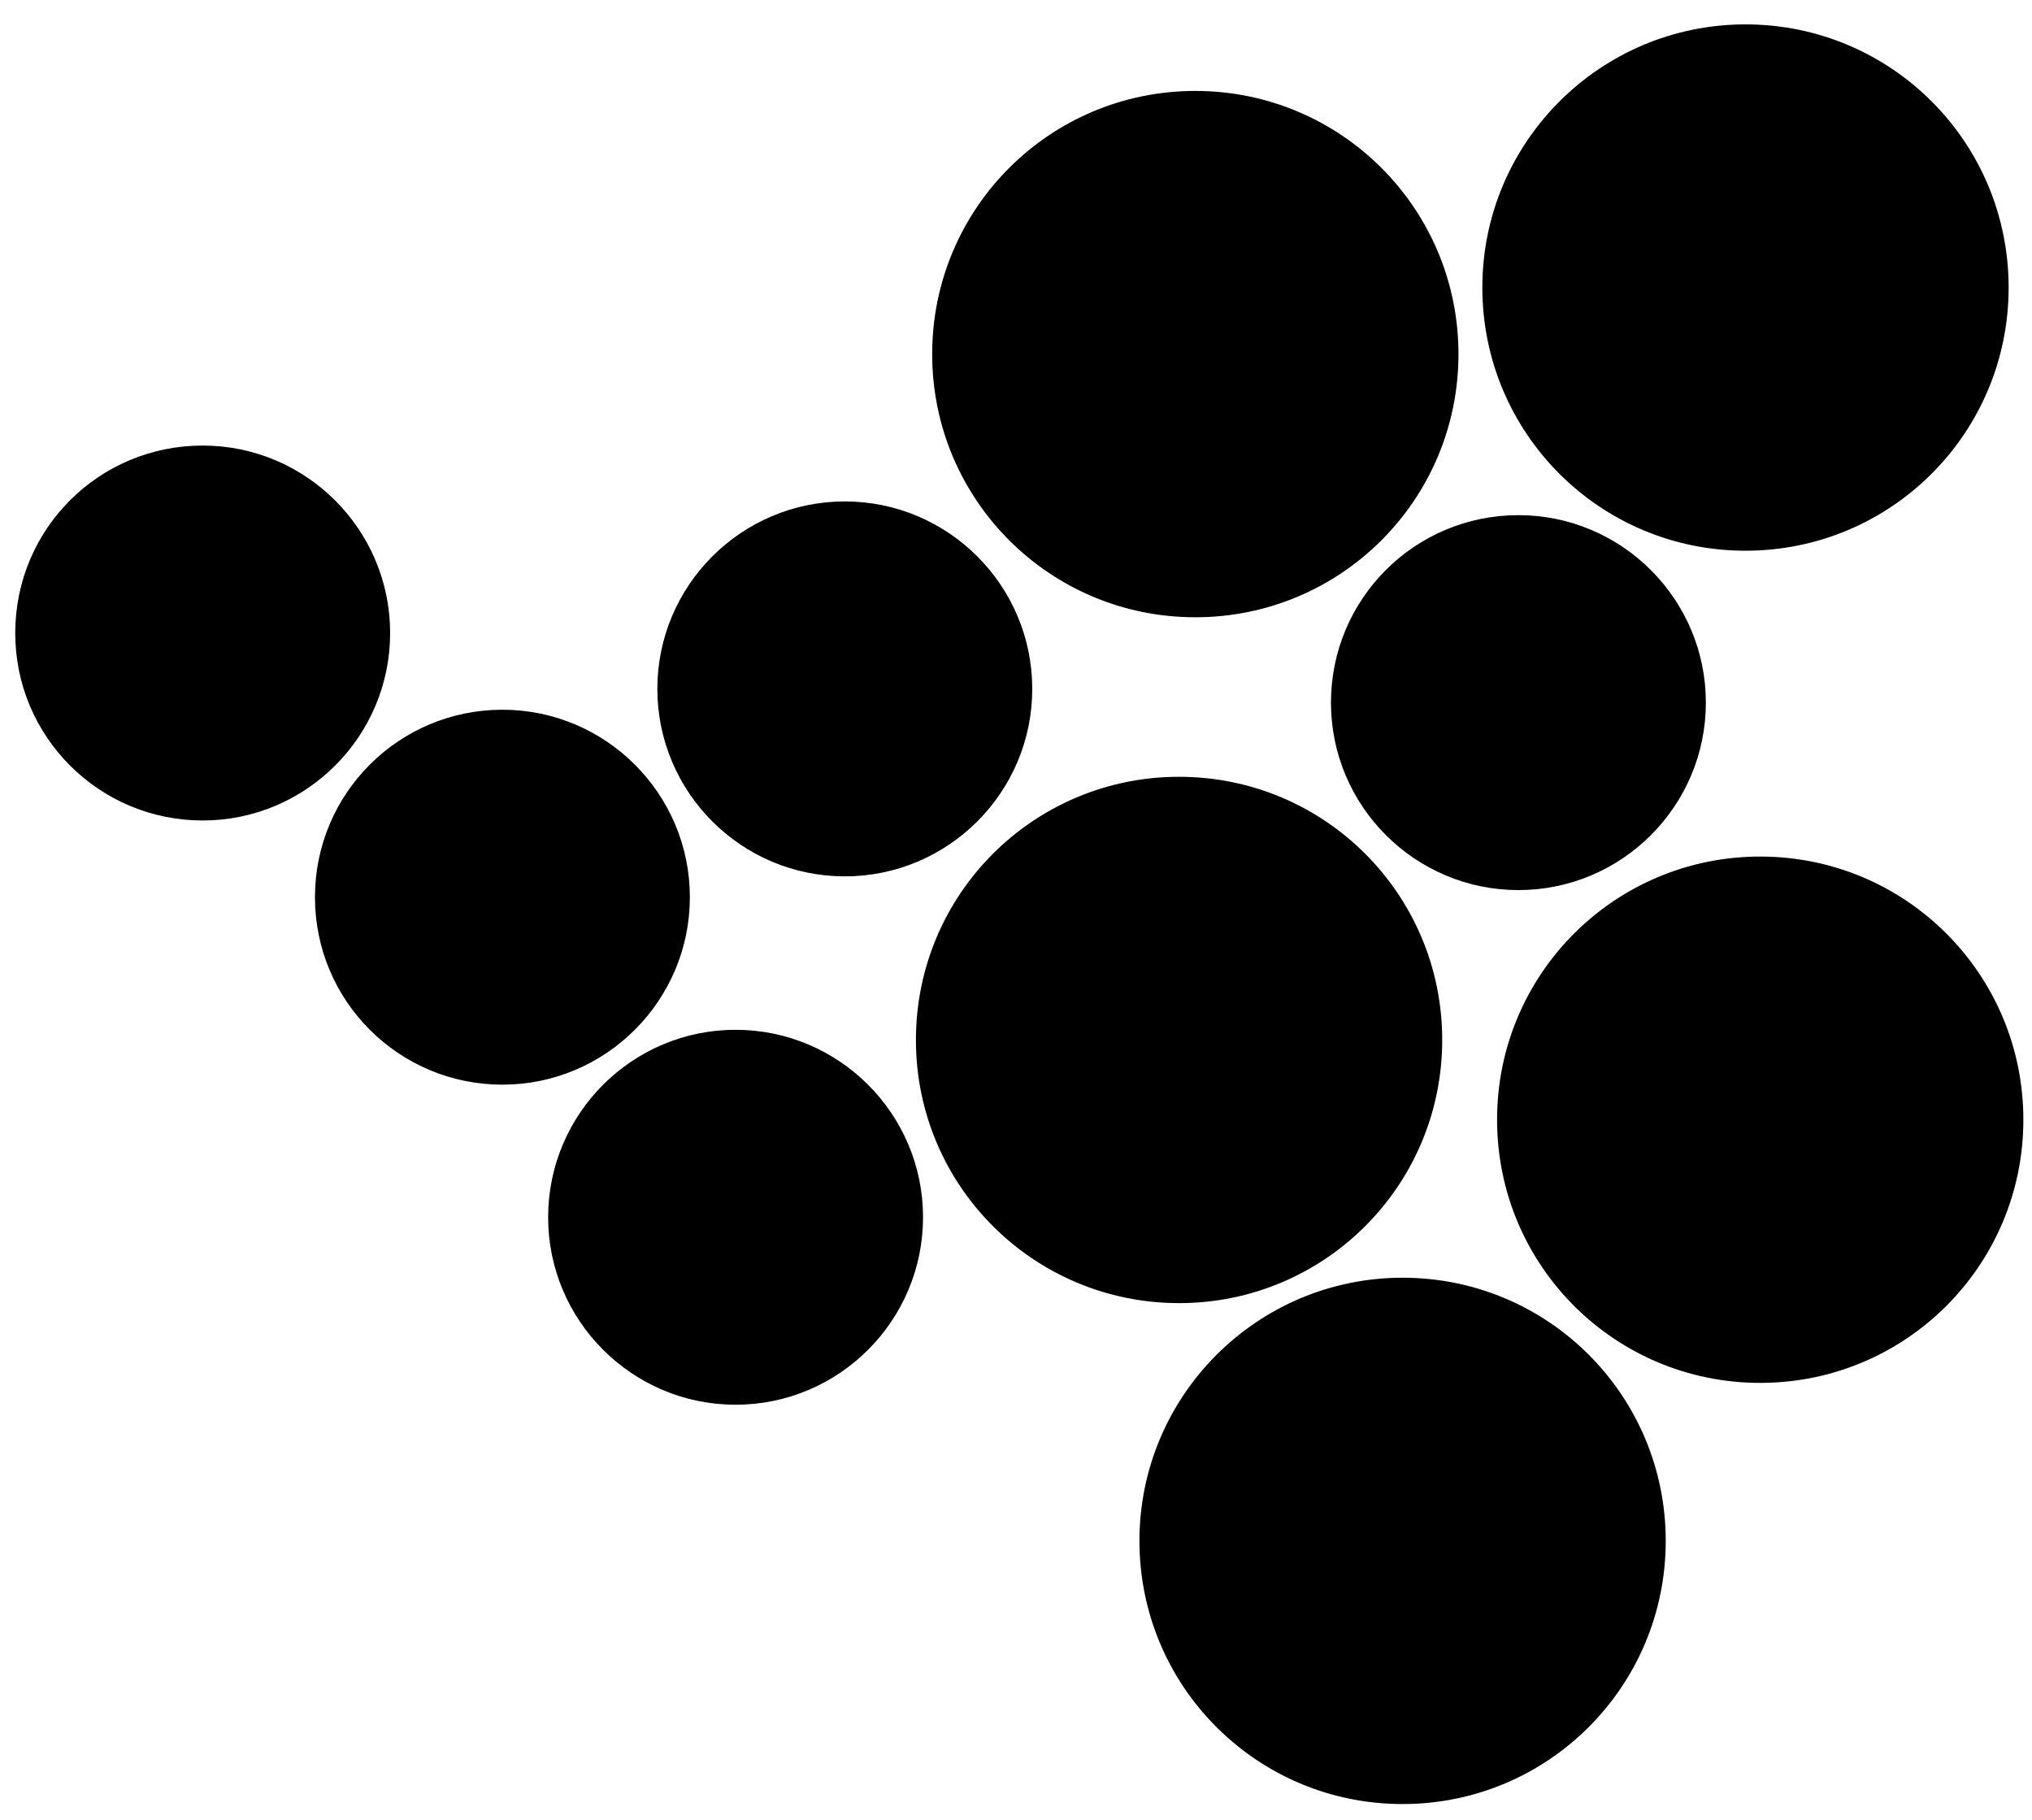
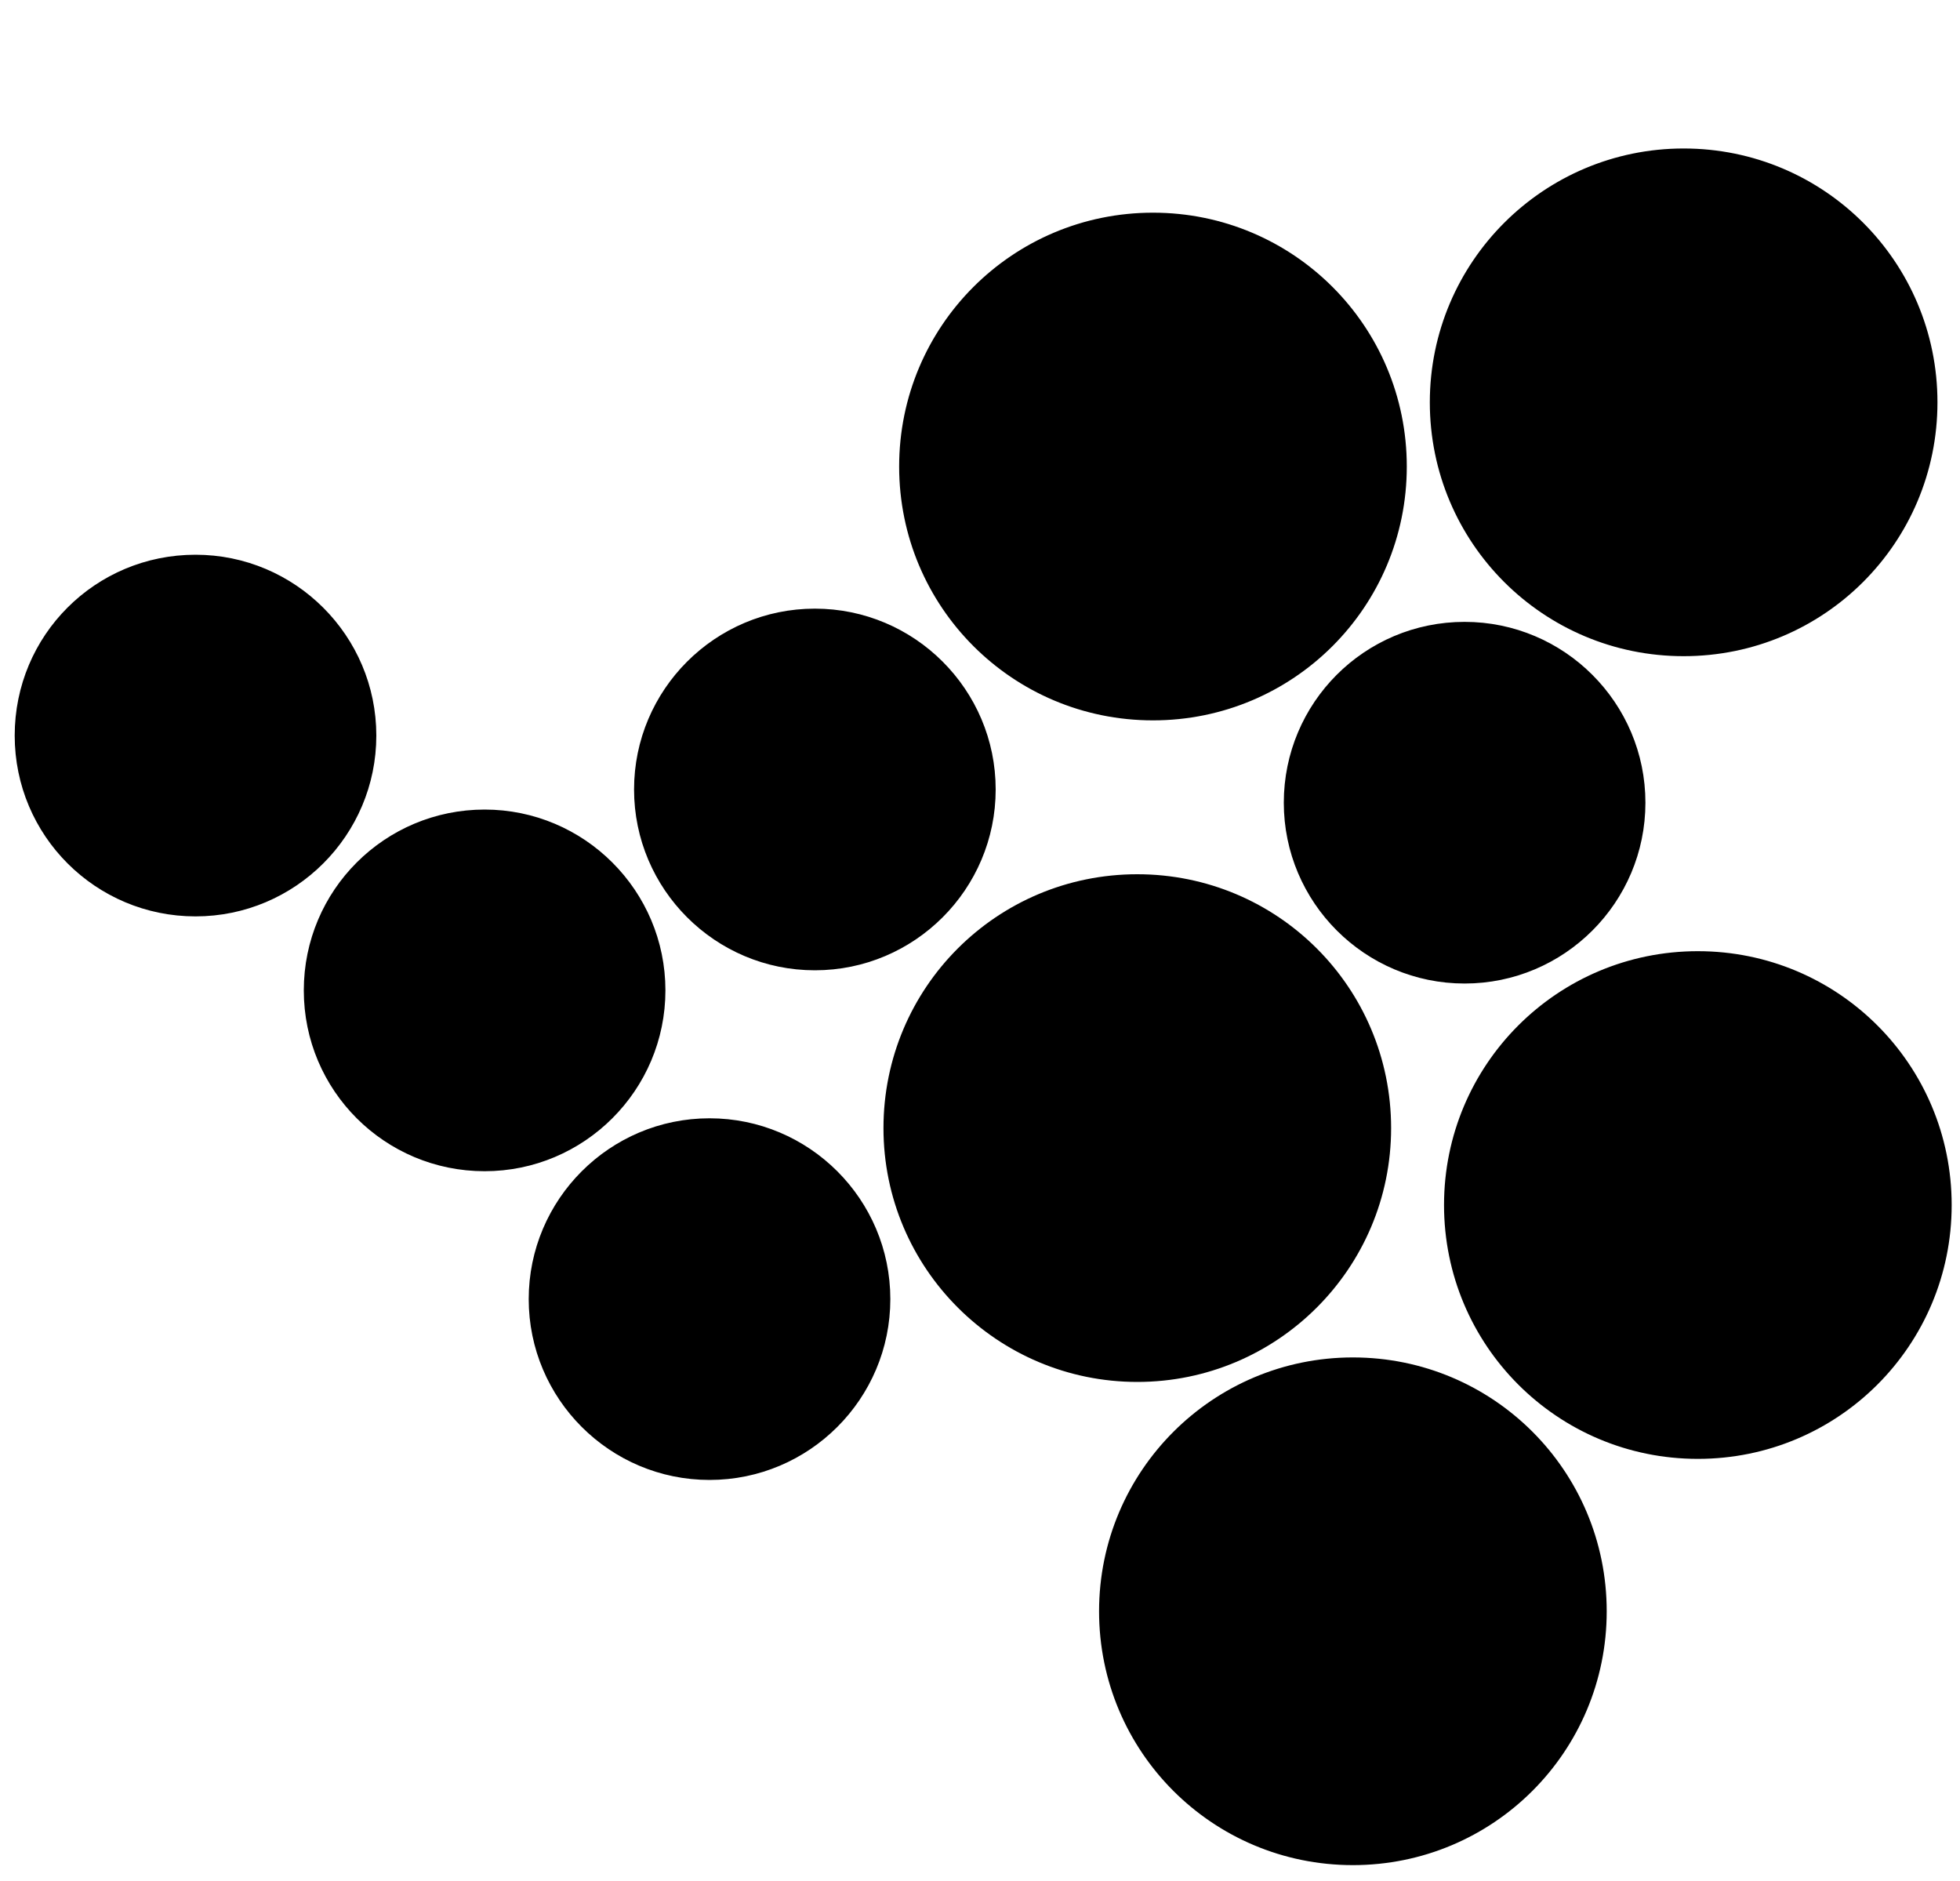
- <svg xmlns="http://www.w3.org/2000/svg" version="1.1" id="ART_copy" x="0px" y="0px" viewBox="0 0 400 358.2" style="enable-background:new 0 0 400 358.2;" xml:space="preserve">
+ <svg xmlns="http://www.w3.org/2000/svg" version="1.1" id="ART_copy" x="0px" y="0px" viewBox="0 0 400 383.7" style="enable-background:new 0 0 400 383.7;" xml:space="preserve">
  <style type="text/css">
+ 	.B_x002F_W_x0020_Water_x0020_25k{fill:#BFBFBF;}
	.st0{stroke:#000000;stroke-width:2;stroke-miterlimit:10;}
</style>
-   <path id="no" class="st0" d="M98.9,140.7c19.8,0,35.9,16.1,35.9,35.9s-16.1,35.9-35.9,35.9S63,196.5,63,176.6S79.1,140.7,98.9,140.7  L98.9,140.7L98.9,140.7z" />
-   <path id="personal" class="st0" d="M39.9,88.7c19.8,0,35.9,16.1,35.9,35.9s-16.1,35.9-35.9,35.9S4,144.5,4,124.6S20,88.7,39.9,88.7  L39.9,88.7L39.9,88.7z" />
-   <path id="pollution" class="st0" d="M144.8,203.7c19.8,0,35.9,16.1,35.9,35.9s-16.1,35.9-35.9,35.9s-35.9-16.1-35.9-35.9  S125,203.7,144.8,203.7L144.8,203.7L144.8,203.7z" />
-   <path id="recovery" class="st0" d="M166.3,99.7c19.8,0,35.9,16.1,35.9,35.9s-16.1,35.9-35.9,35.9s-35.9-16.1-35.9-35.9  S146.5,99.7,166.3,99.7L166.3,99.7L166.3,99.7z" />
-   <path id="fund" class="st0" d="M346.5,169.6c28.1,0,50.8,22.7,50.8,50.8s-22.7,50.8-50.8,50.8c-28.1,0-50.8-22.7-50.8-50.8  S318.4,169.6,346.5,169.6L346.5,169.6L346.5,169.6z" />
-   <path id="fishing" class="st0" d="M235.3,18.9c28.1,0,50.8,22.7,50.8,50.8s-22.7,50.8-50.8,50.8s-50.8-22.7-50.8-50.8  S207.2,18.9,235.3,18.9L235.3,18.9L235.3,18.9z" />
-   <path id="habitat" class="st0" d="M232.1,153.9c28.1,0,50.8,22.7,50.8,50.8s-22.7,50.8-50.8,50.8s-50.8-22.7-50.8-50.8  S204,153.9,232.1,153.9L232.1,153.9L232.1,153.9z" />
-   <path id="noise" class="st0" d="M343.6,5.8c28.1,0,50.8,22.7,50.8,50.8s-22.7,50.8-50.8,50.8c-28.1,0-50.8-22.7-50.8-50.8  S315.6,5.8,343.6,5.8L343.6,5.8L343.6,5.8z" />
-   <path id="landuse" class="st0" d="M276.1,252.5c28.1,0,50.8,22.7,50.8,50.8c0,28.1-22.7,50.8-50.8,50.8c-28.1,0-50.8-22.7-50.8-50.8  S248.1,252.5,276.1,252.5L276.1,252.5L276.1,252.5z" />
-   <path id="tax" class="st0" d="M298.9,102.4c19.8,0,35.9,16.1,35.9,35.9s-16.1,35.9-35.9,35.9S263,158.1,263,138.3  S279,102.4,298.9,102.4L298.9,102.4L298.9,102.4z" />
+   <path id="no" class="st0" d="M98.9,166.2c19.8,0,35.9,16.1,35.9,35.9s-16.1,35.9-35.9,35.9S63,222,63,202.1S79.1,166.2,98.9,166.2  L98.9,166.2L98.9,166.2z" />
+   <path id="personal" class="st0" d="M39.9,114.2c19.8,0,35.9,16.1,35.9,35.9s-16.1,35.9-35.9,35.9S4,170,4,150.1S20,114.2,39.9,114.2  L39.9,114.2L39.9,114.2z" />
+   <path id="pollution" class="st0" d="M144.8,229.2c19.8,0,35.9,16.1,35.9,35.9c0,19.8-16.1,35.9-35.9,35.9s-35.9-16.1-35.9-35.9  C108.9,245.3,125,229.2,144.8,229.2L144.8,229.2L144.8,229.2z" />
+   <path id="recovery" class="st0" d="M166.3,125.2c19.8,0,35.9,16.1,35.9,35.9s-16.1,35.9-35.9,35.9s-35.9-16.1-35.9-35.9  S146.5,125.2,166.3,125.2L166.3,125.2L166.3,125.2z" />
+   <path id="fund" class="st0" d="M346.5,195.1c28.1,0,50.8,22.7,50.8,50.8s-22.7,50.8-50.8,50.8c-28.1,0-50.8-22.7-50.8-50.8  S318.4,195.1,346.5,195.1L346.5,195.1L346.5,195.1z" />
+   <path id="fishing" class="st0" d="M235.3,44.4c28.1,0,50.8,22.7,50.8,50.8S263.4,146,235.3,146s-50.8-22.7-50.8-50.8  S207.2,44.4,235.3,44.4L235.3,44.4L235.3,44.4z" />
+   <path id="habitat" class="st0" d="M232.1,179.4c28.1,0,50.8,22.7,50.8,50.8S260.1,281,232.1,281s-50.8-22.7-50.8-50.8  S204,179.4,232.1,179.4L232.1,179.4L232.1,179.4z" />
+   <path id="noise" class="st0" d="M343.6,31.3c28.1,0,50.8,22.7,50.8,50.8s-22.7,50.8-50.8,50.8c-28.1,0-50.8-22.7-50.8-50.8  S315.6,31.3,343.6,31.3L343.6,31.3L343.6,31.3z" />
+   <path id="landuse" class="st0" d="M276.1,278c28.1,0,50.8,22.7,50.8,50.8c0,28.1-22.7,50.8-50.8,50.8c-28.1,0-50.8-22.7-50.8-50.8  C225.3,300.7,248.1,278,276.1,278L276.1,278L276.1,278z" />
+   <path id="tax" class="st0" d="M298.9,127.9c19.8,0,35.9,16.1,35.9,35.9s-16.1,35.9-35.9,35.9c-19.8,0-35.9-16.1-35.9-35.9  S279,127.9,298.9,127.9L298.9,127.9L298.9,127.9z" />
</svg>
